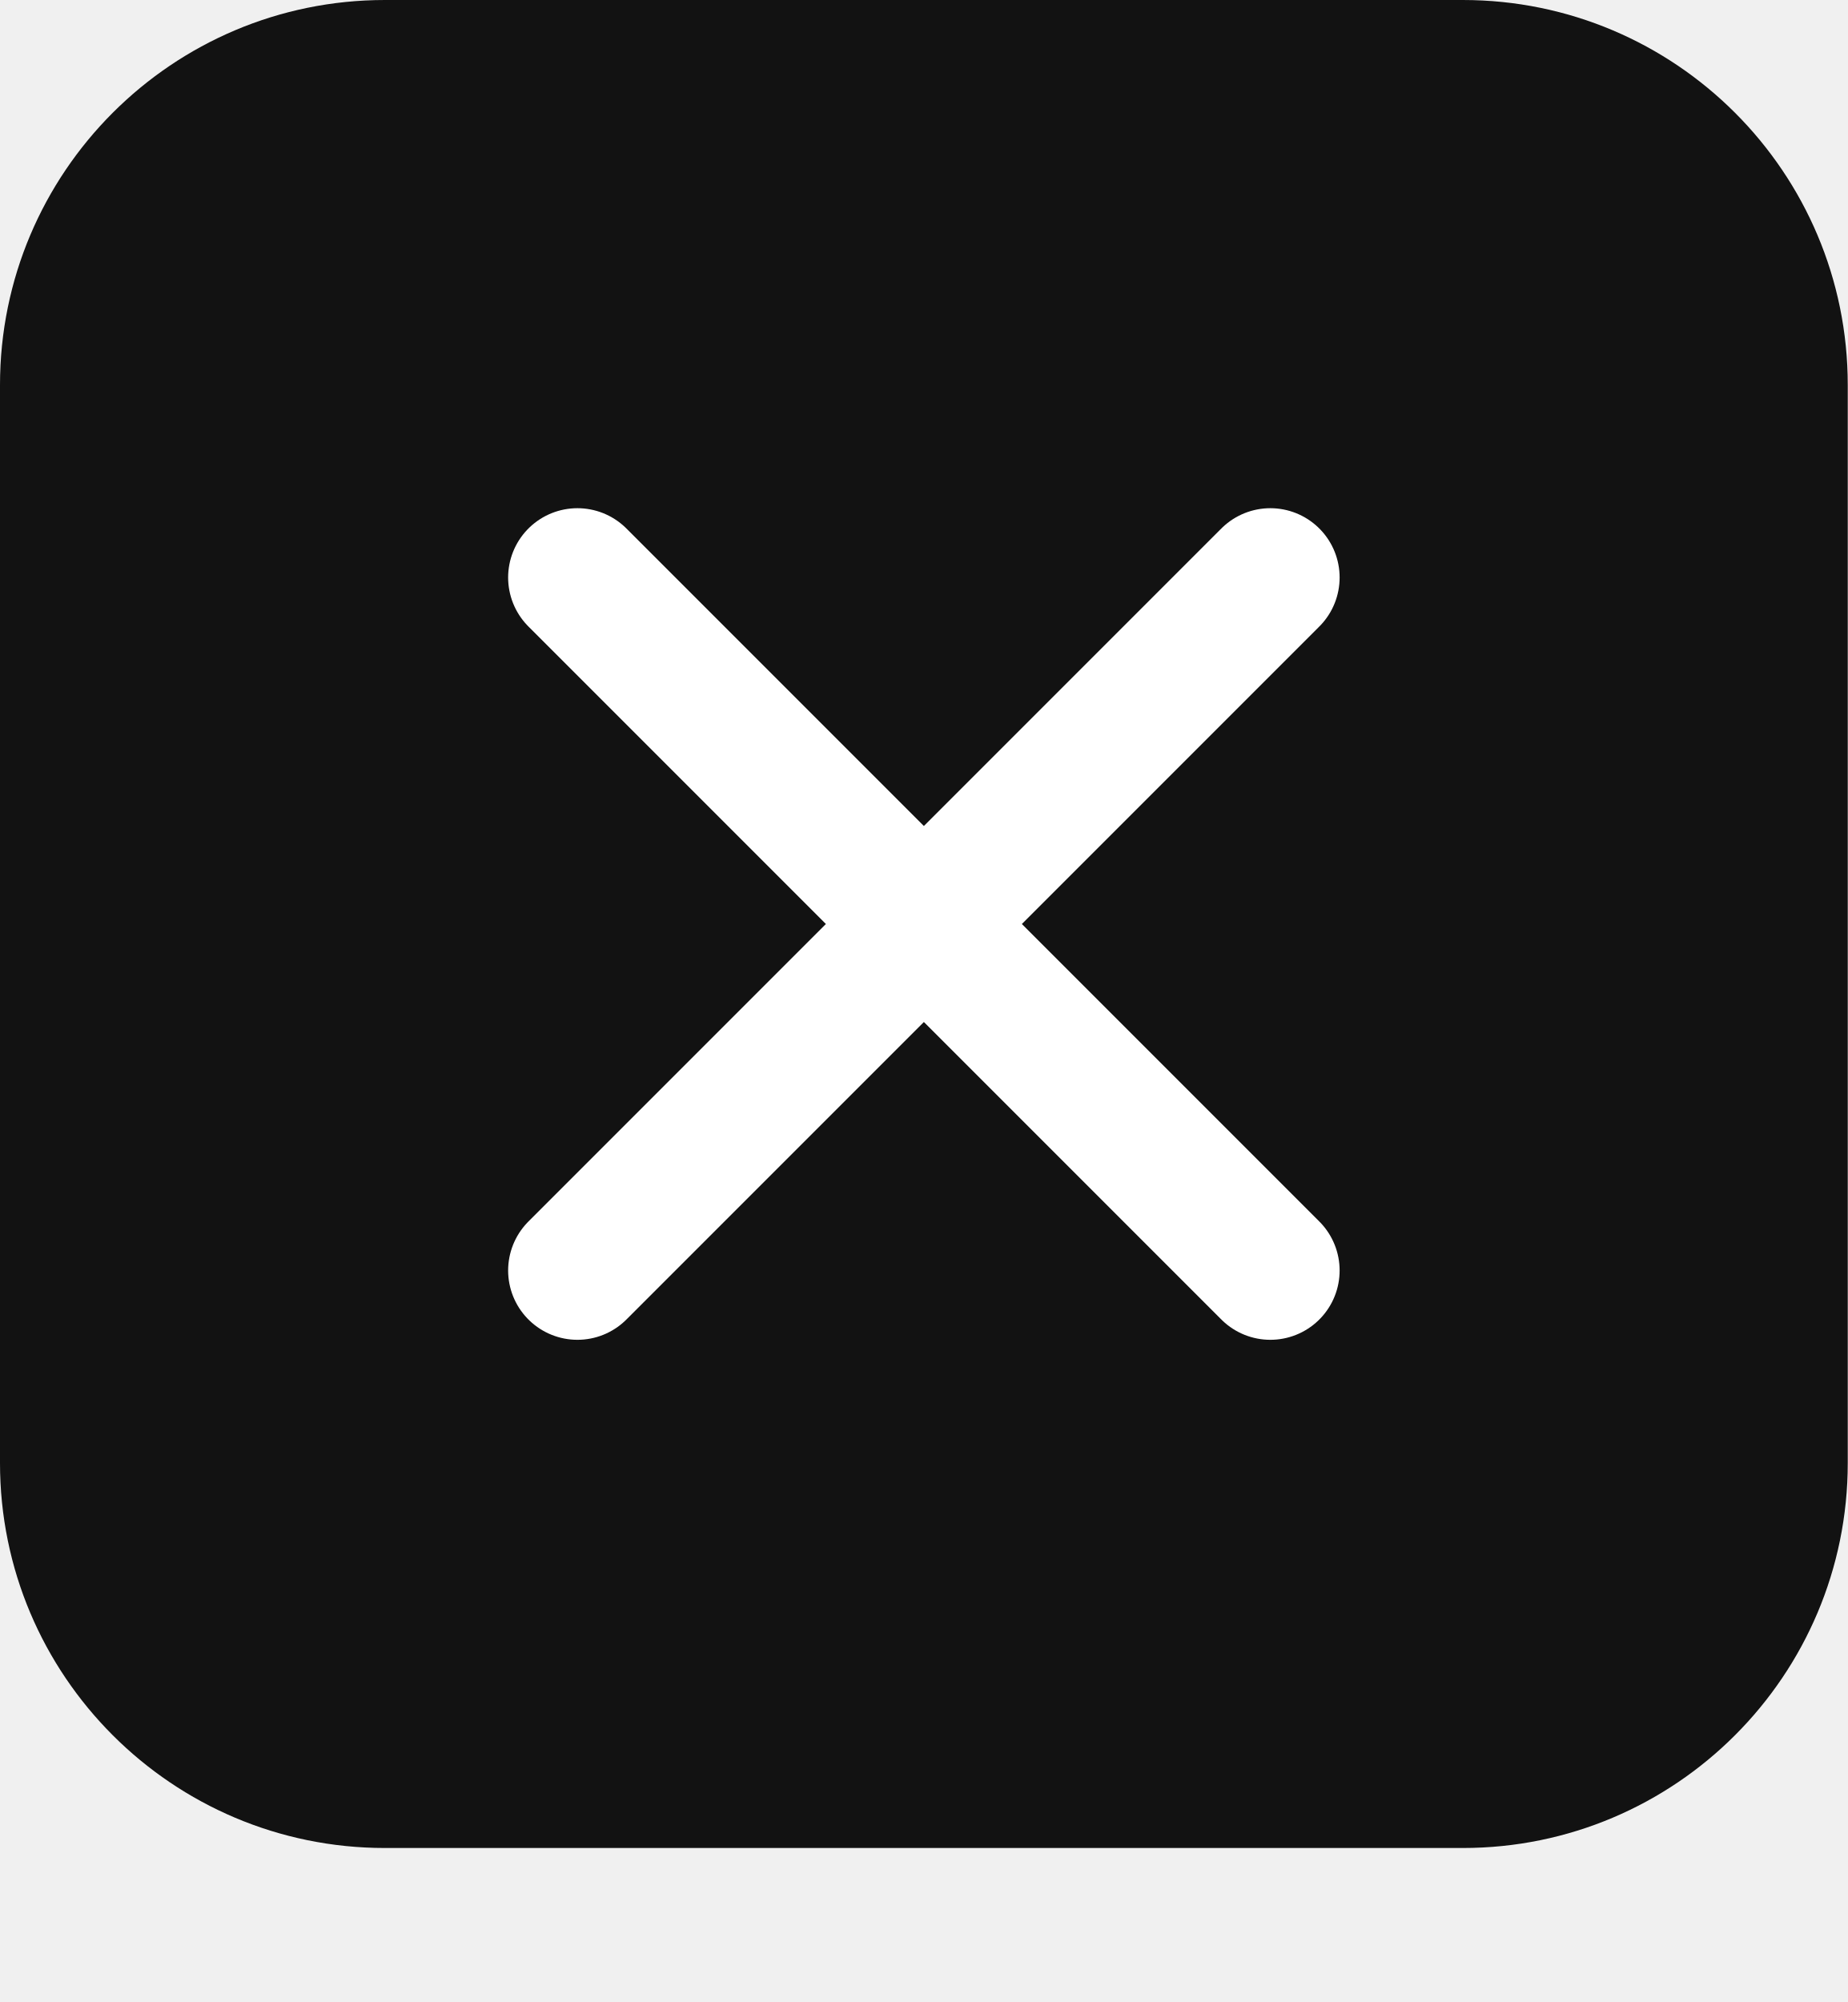
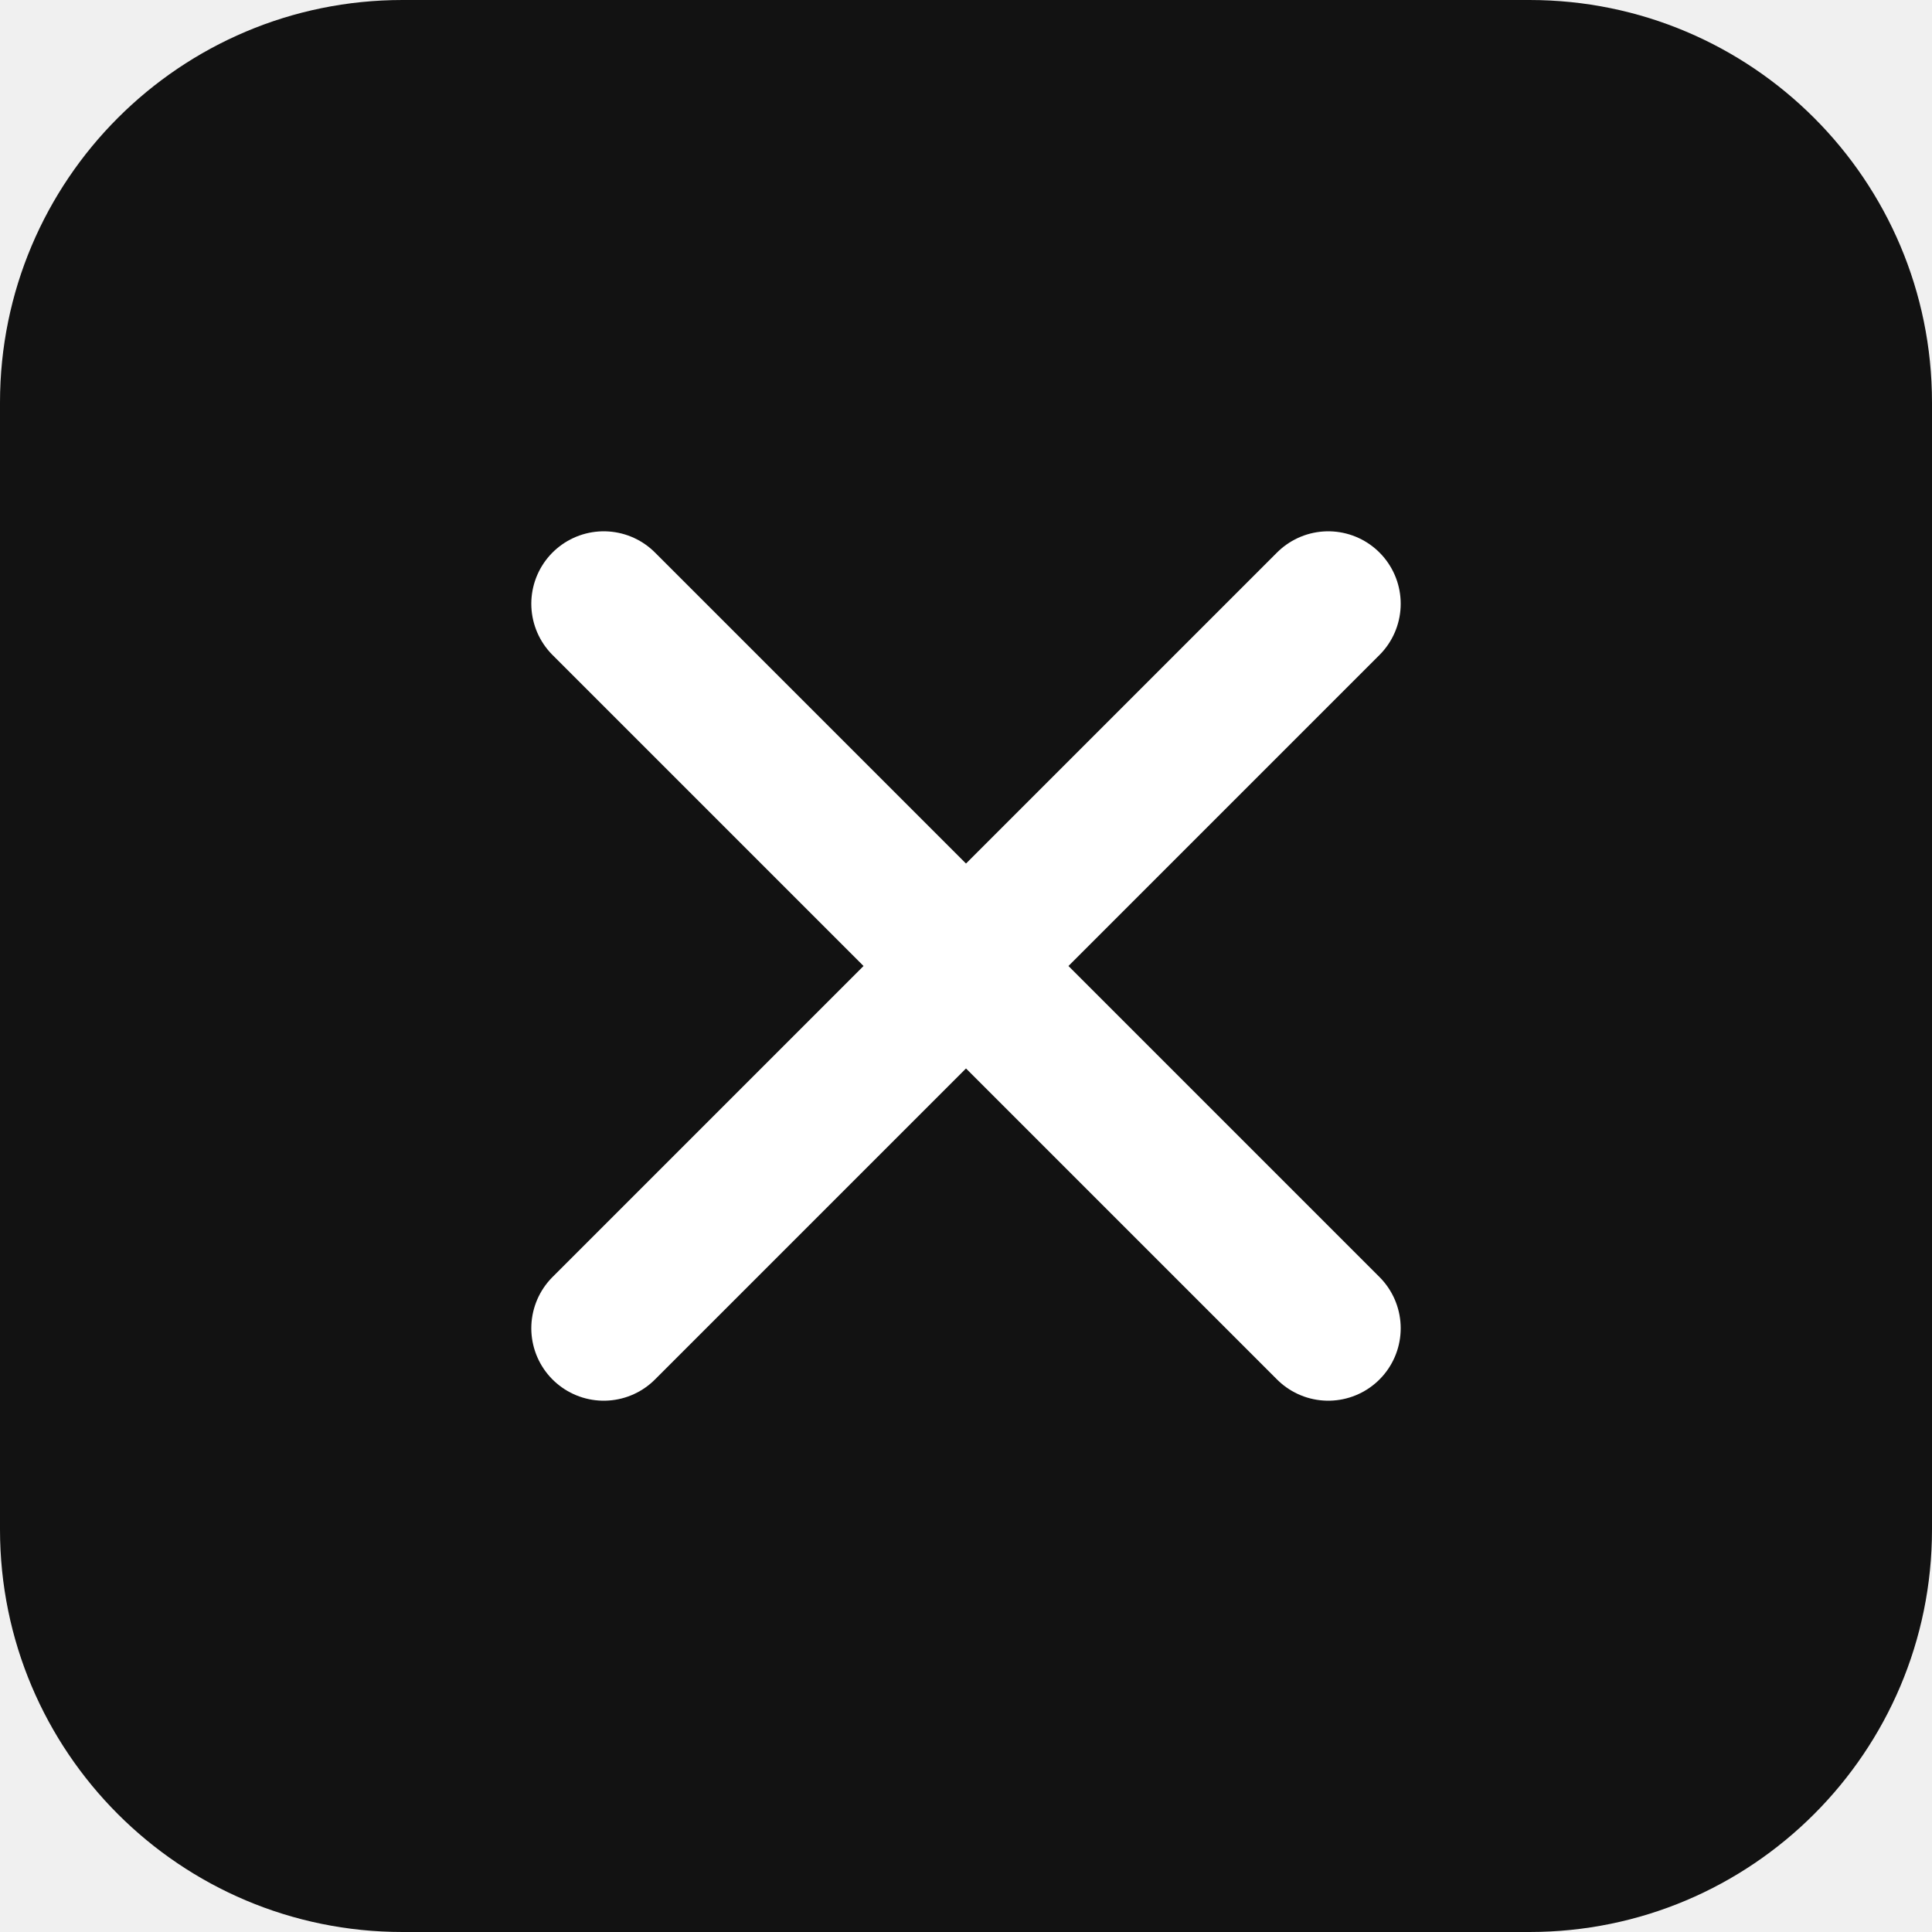
- <svg xmlns="http://www.w3.org/2000/svg" width="24" height="26" viewBox="0 0 24 26">
+ <svg xmlns="http://www.w3.org/2000/svg" width="24" height="24" viewBox="0 0 24 24">
  <rect width="24" height="24" rx="5" fill="#121212" />
  <g transform="translate(3,3) scale(0.75)">
    <path fill="none" stroke="#ffffff" stroke-width="2.4" stroke-linecap="round" d="M6,6 L18,18 M18,6 L6,18" />
  </g>
</svg>
